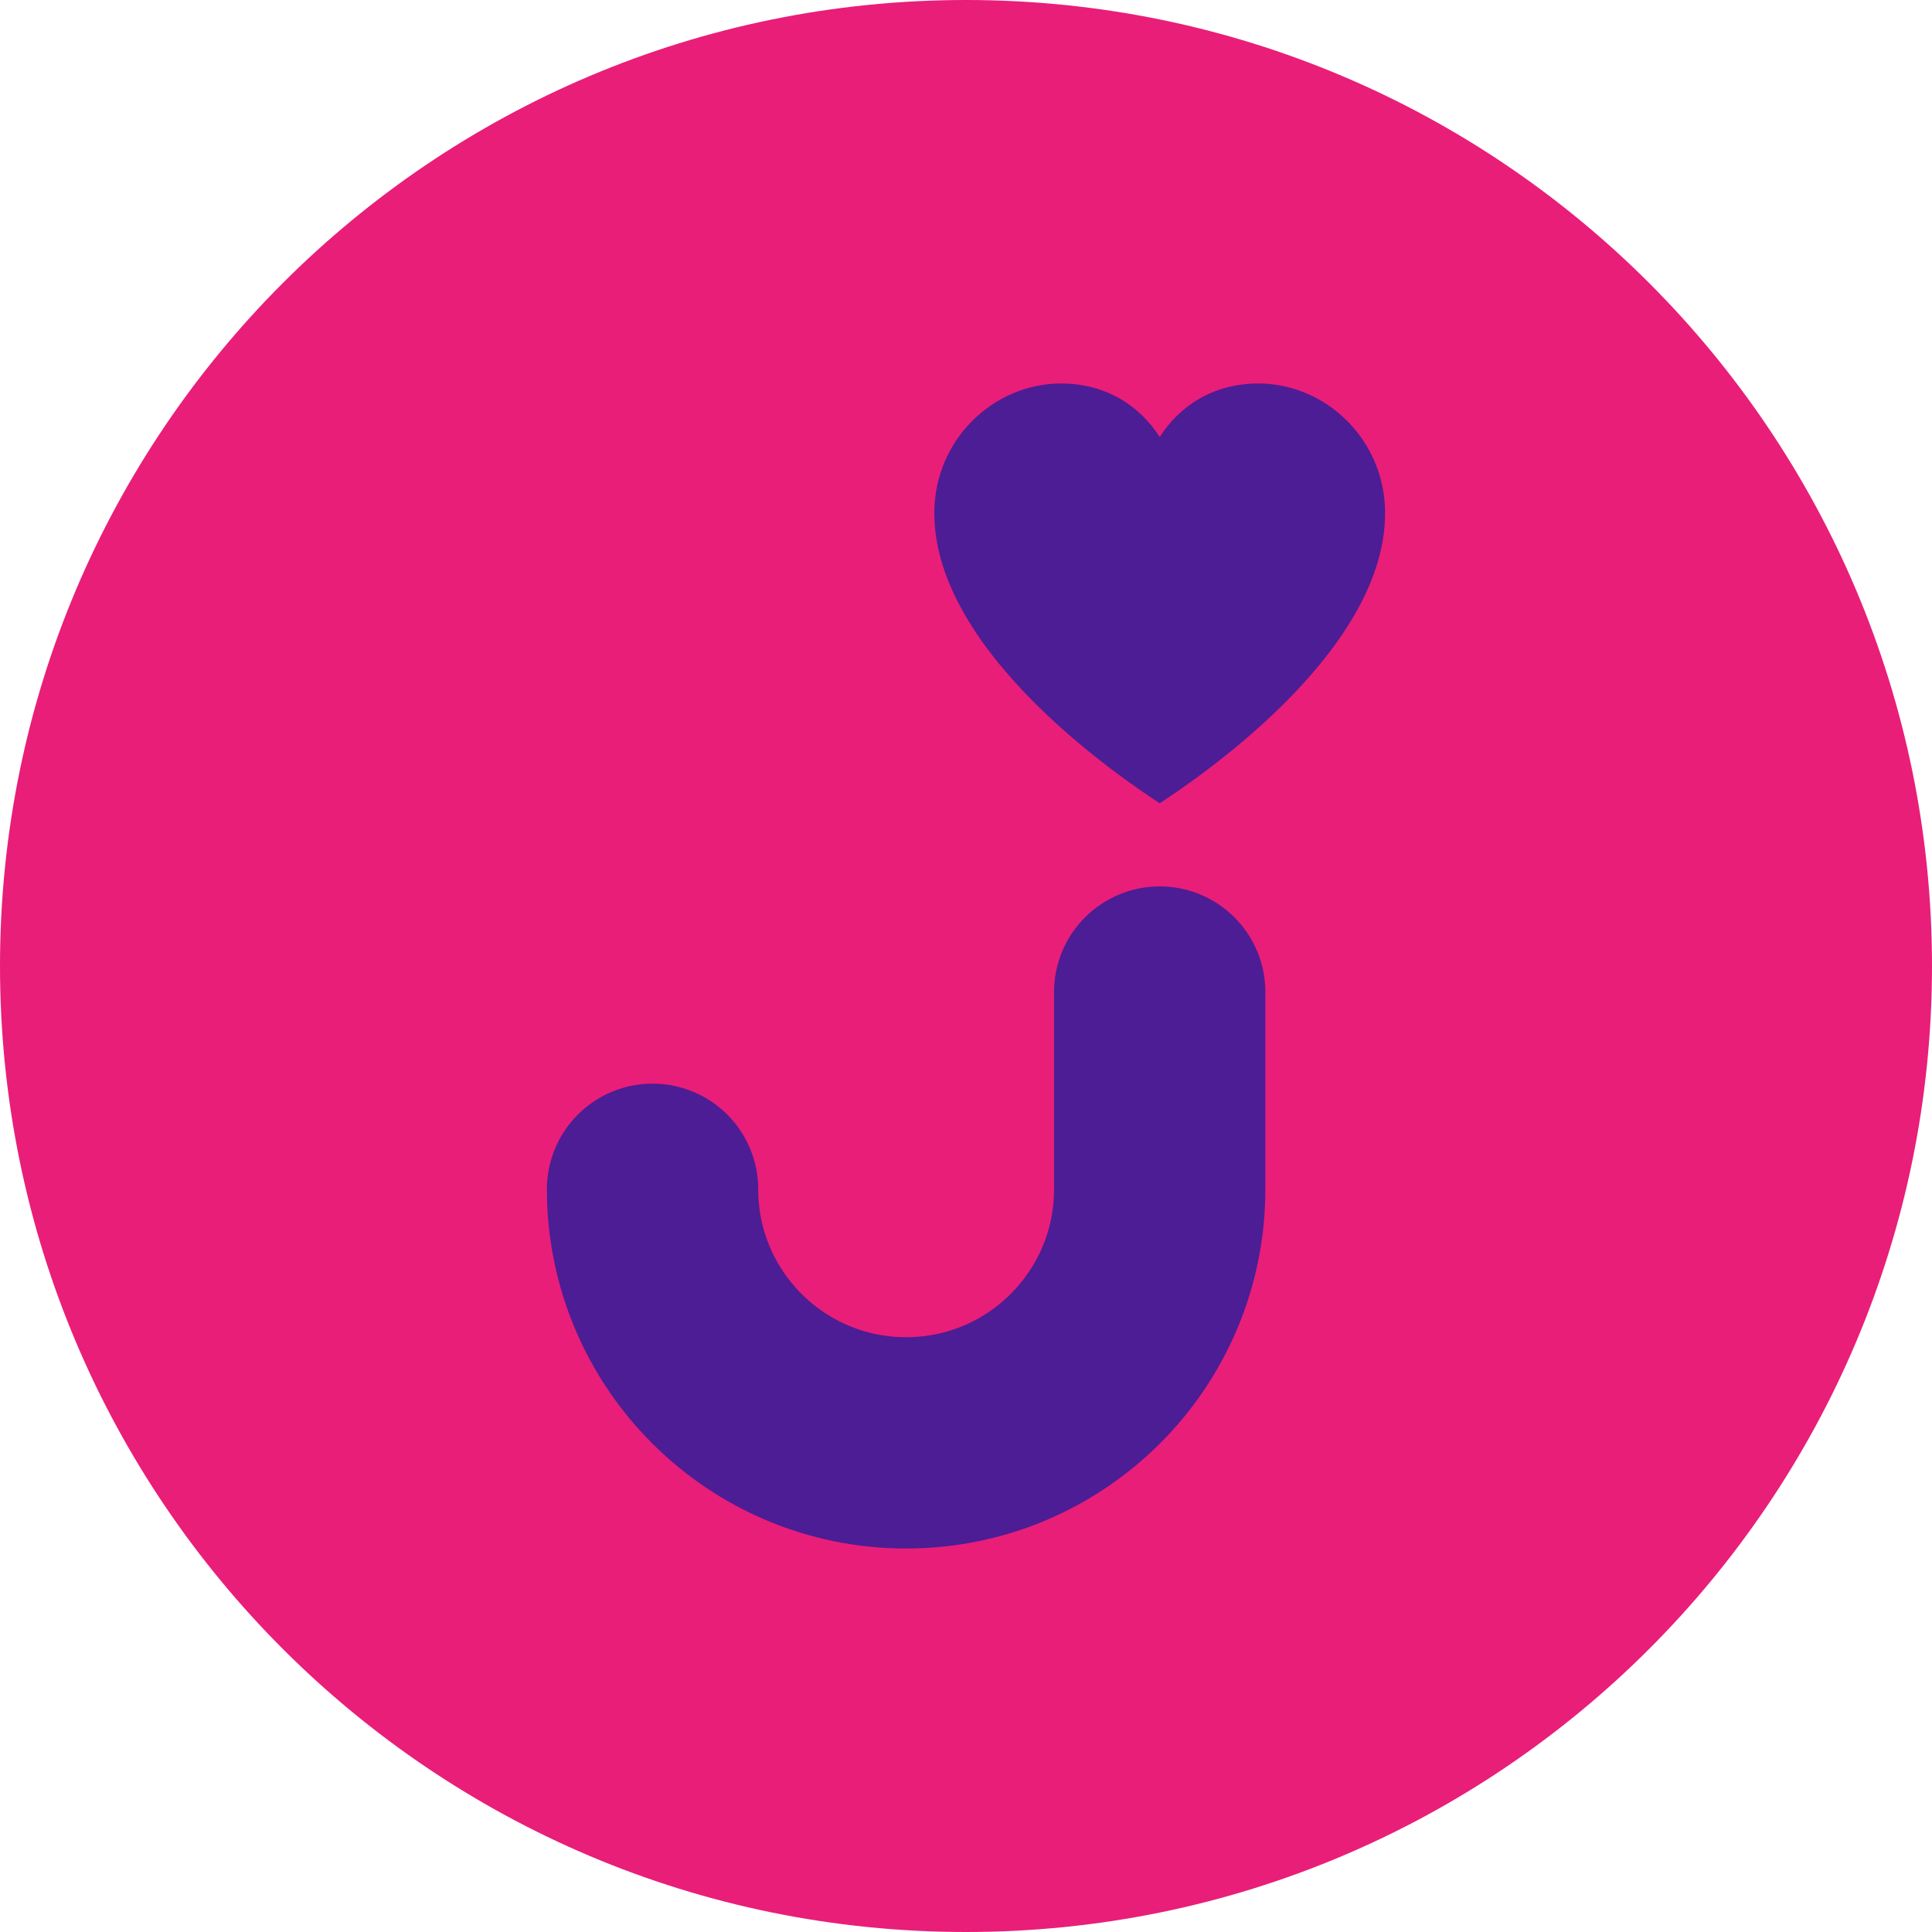
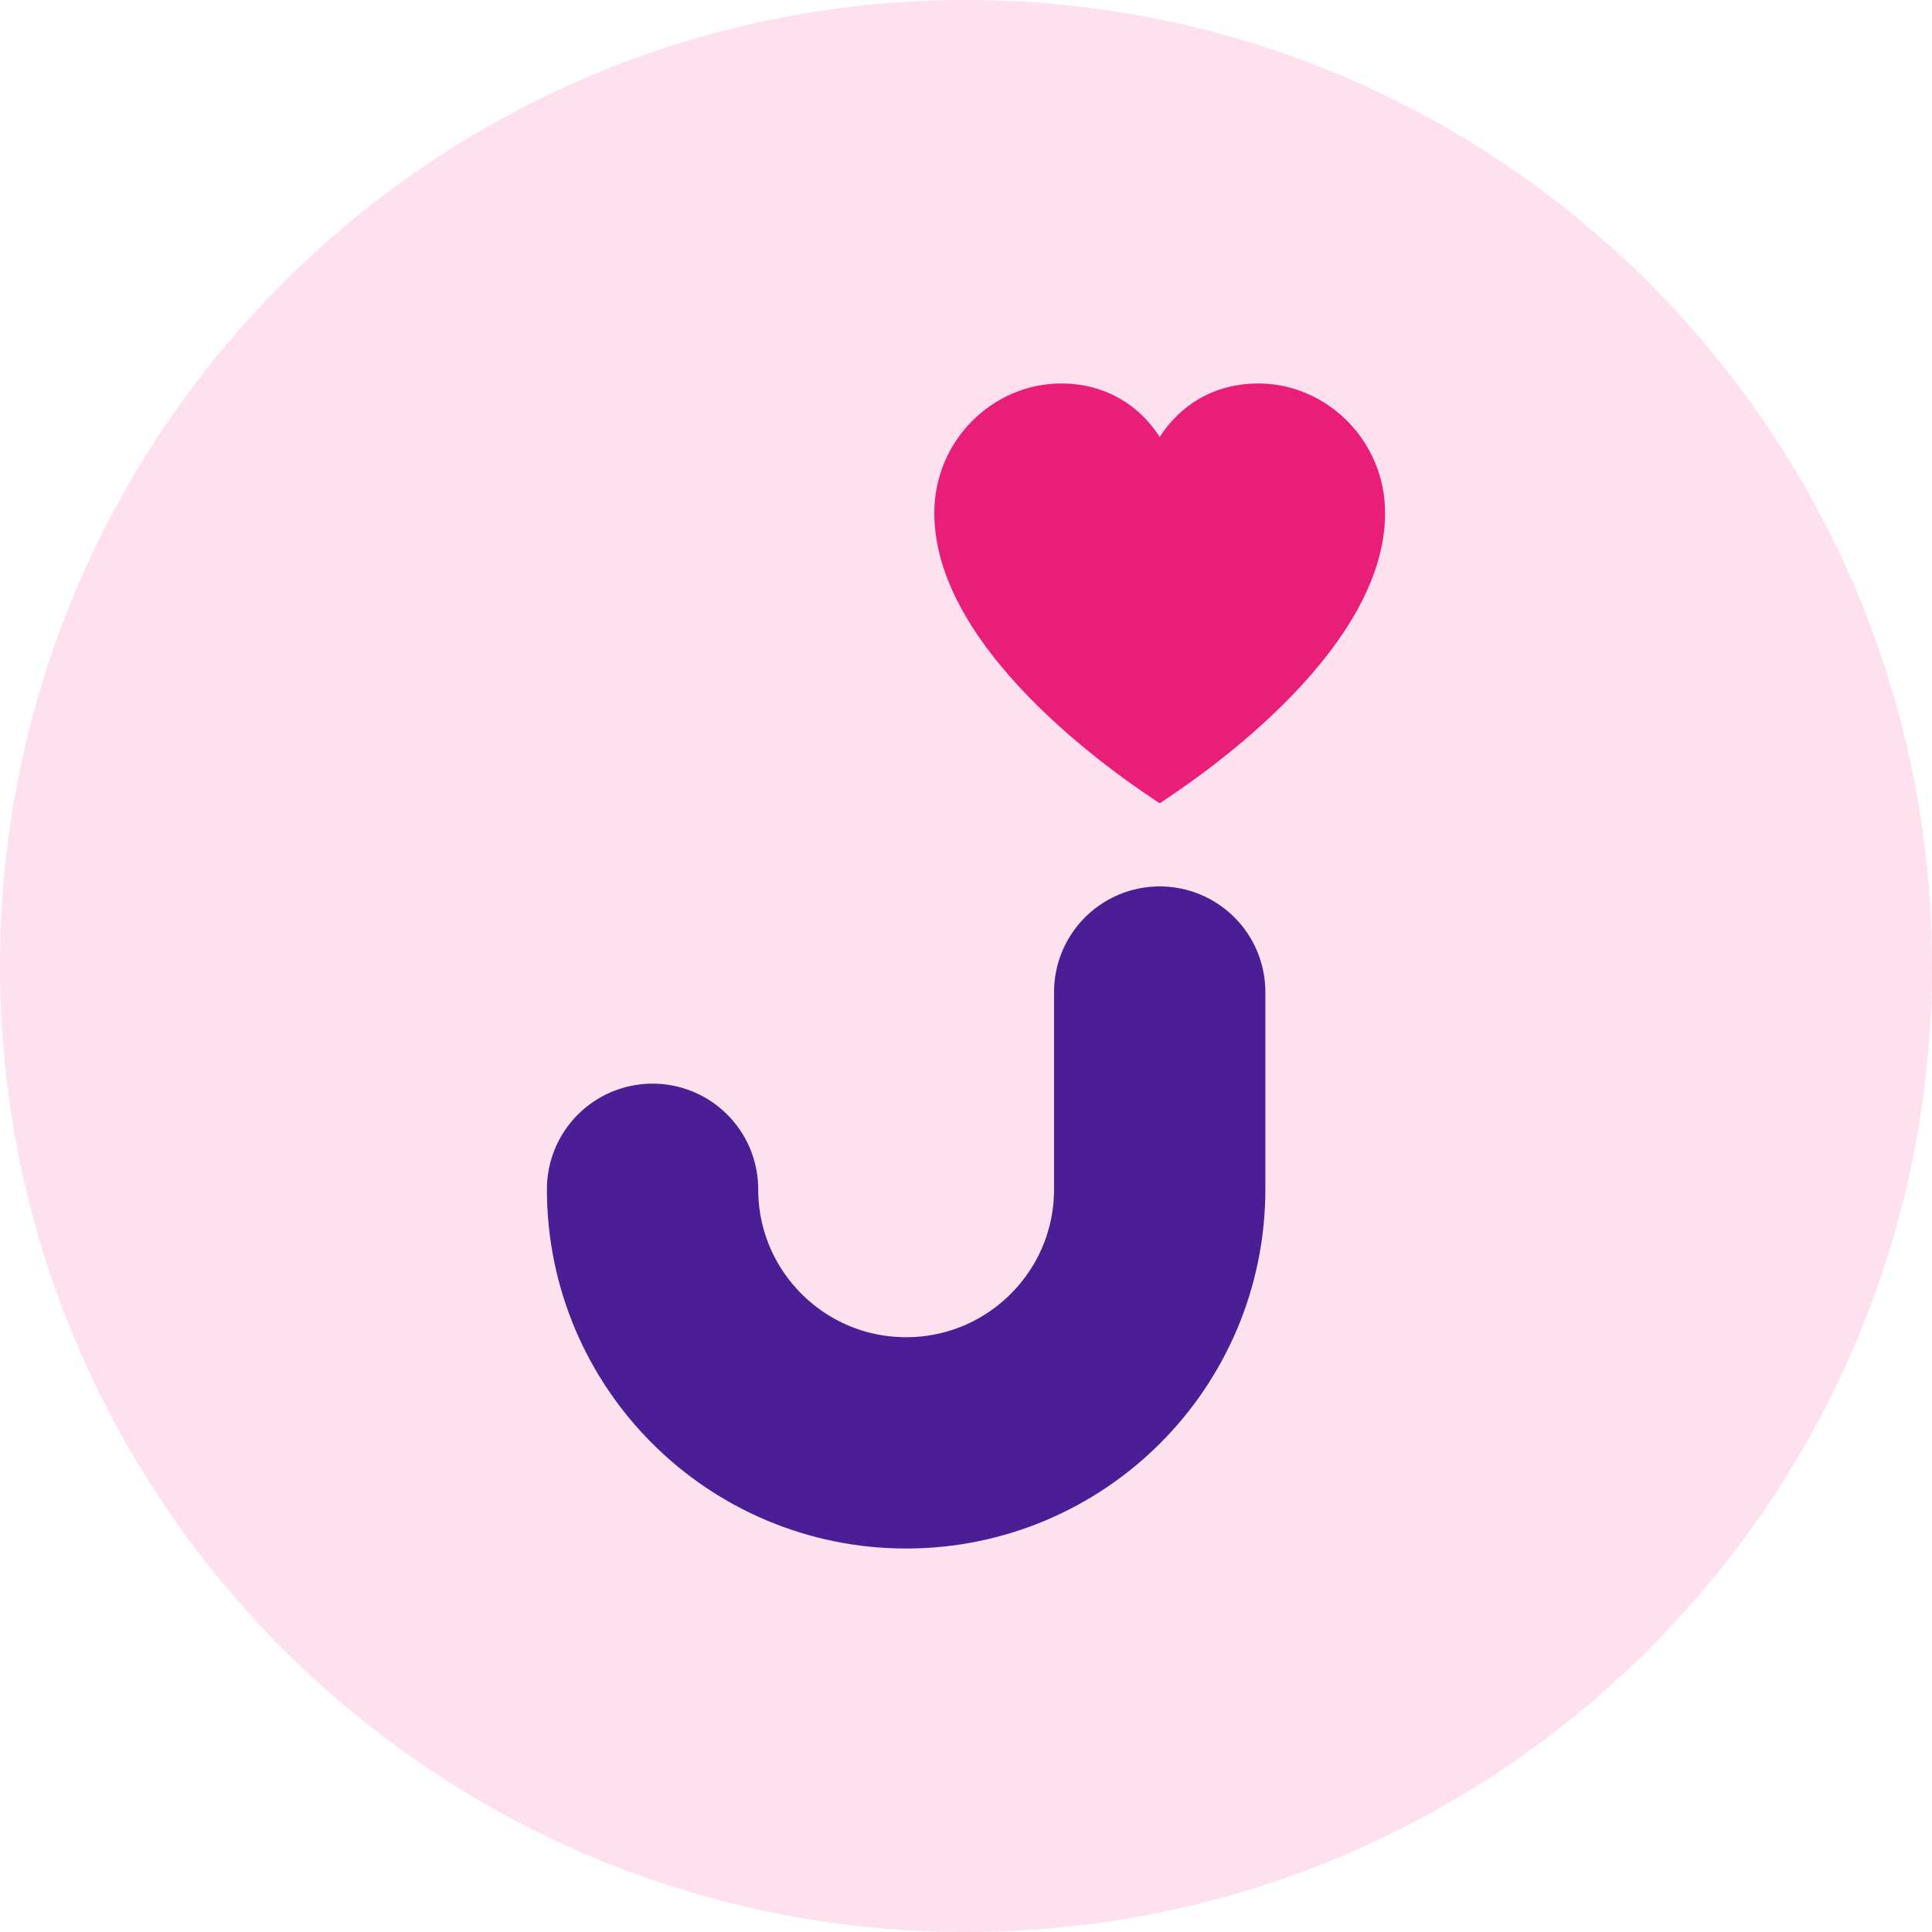
<svg xmlns="http://www.w3.org/2000/svg" viewBox="0 0 48 48">
-   <circle cx="24" cy="24" r="24" fill="#E91E78" />
+   <circle cx="24" cy="24" r="24" fill="#FFE0EE" />
  <g transform="translate(24 24) scale(.7) translate(-23.125 -22.575)">
    <path d="M30 23.5v7a9 9 0 0 1-18 0" fill="none" stroke="#4C1D95" stroke-width="7.5" stroke-linecap="round" />
-     <path d="M30 16.8c-.9-.6-8-5.2-8-10.3 0-2.6 2.1-4.6 4.5-4.6 1.6 0 2.8.8 3.5 1.9.7-1.1 1.9-1.9 3.5-1.9 2.4 0 4.5 2 4.5 4.6 0 5.1-7.1 9.7-8 10.3z" fill="#4C1D95" />
+     <path d="M30 16.8c-.9-.6-8-5.2-8-10.3 0-2.6 2.1-4.6 4.5-4.6 1.6 0 2.8.8 3.5 1.9.7-1.1 1.9-1.9 3.5-1.9 2.4 0 4.5 2 4.5 4.6 0 5.1-7.1 9.7-8 10.3z" fill="#E91E78" />
  </g>
</svg>
